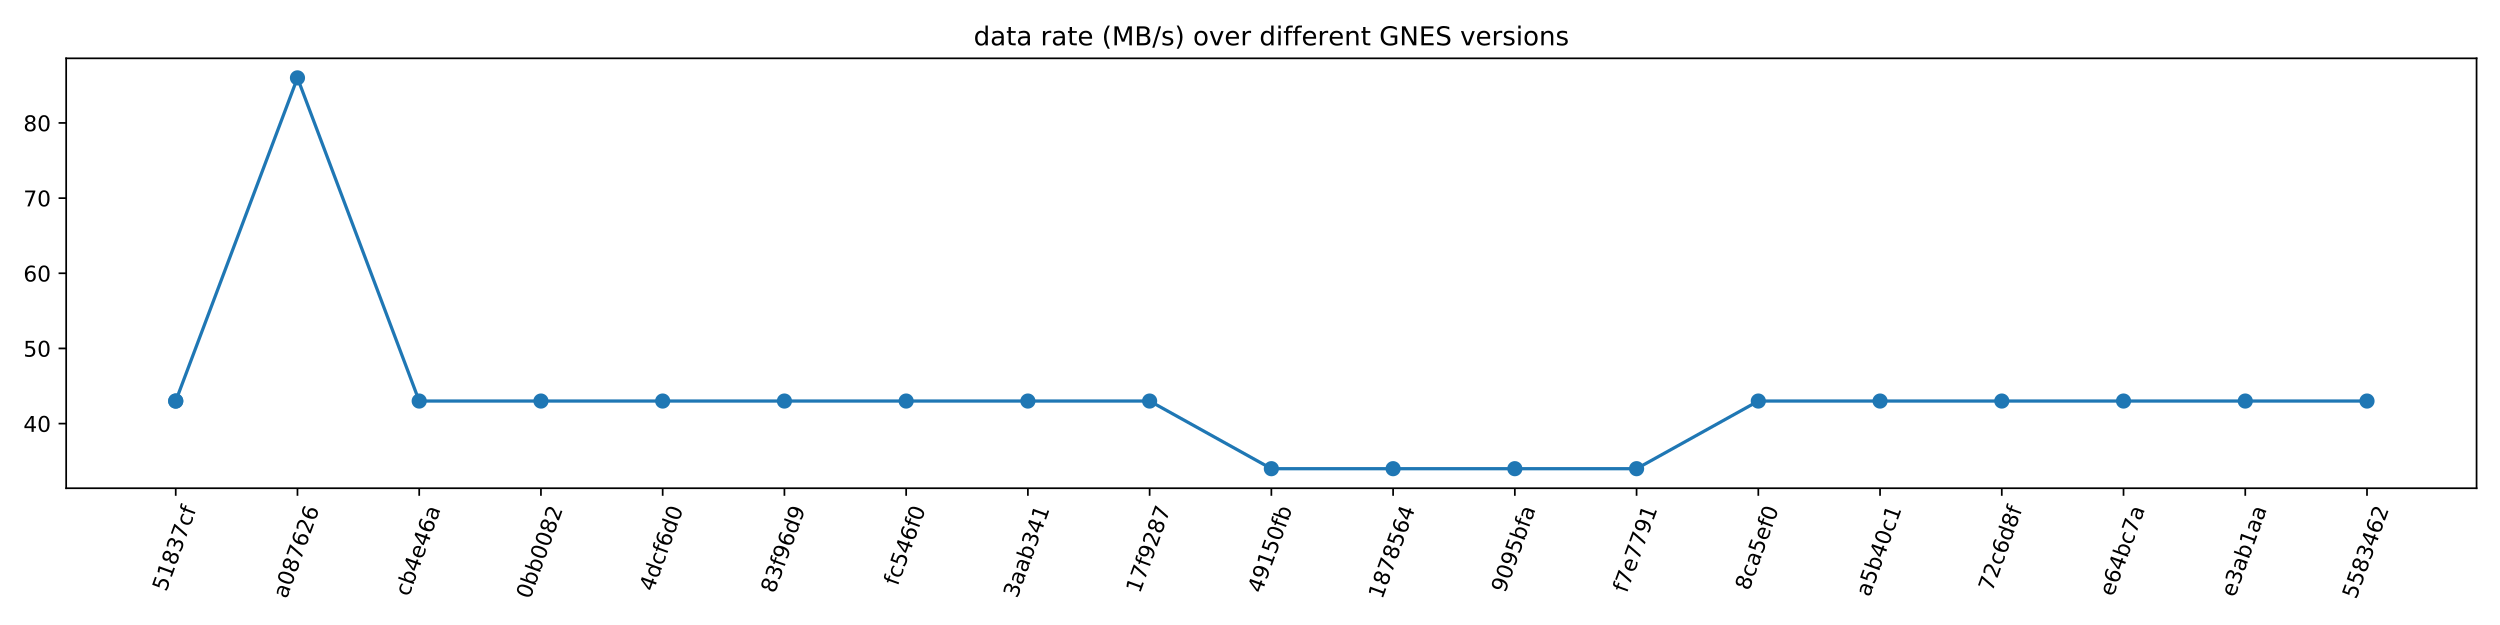
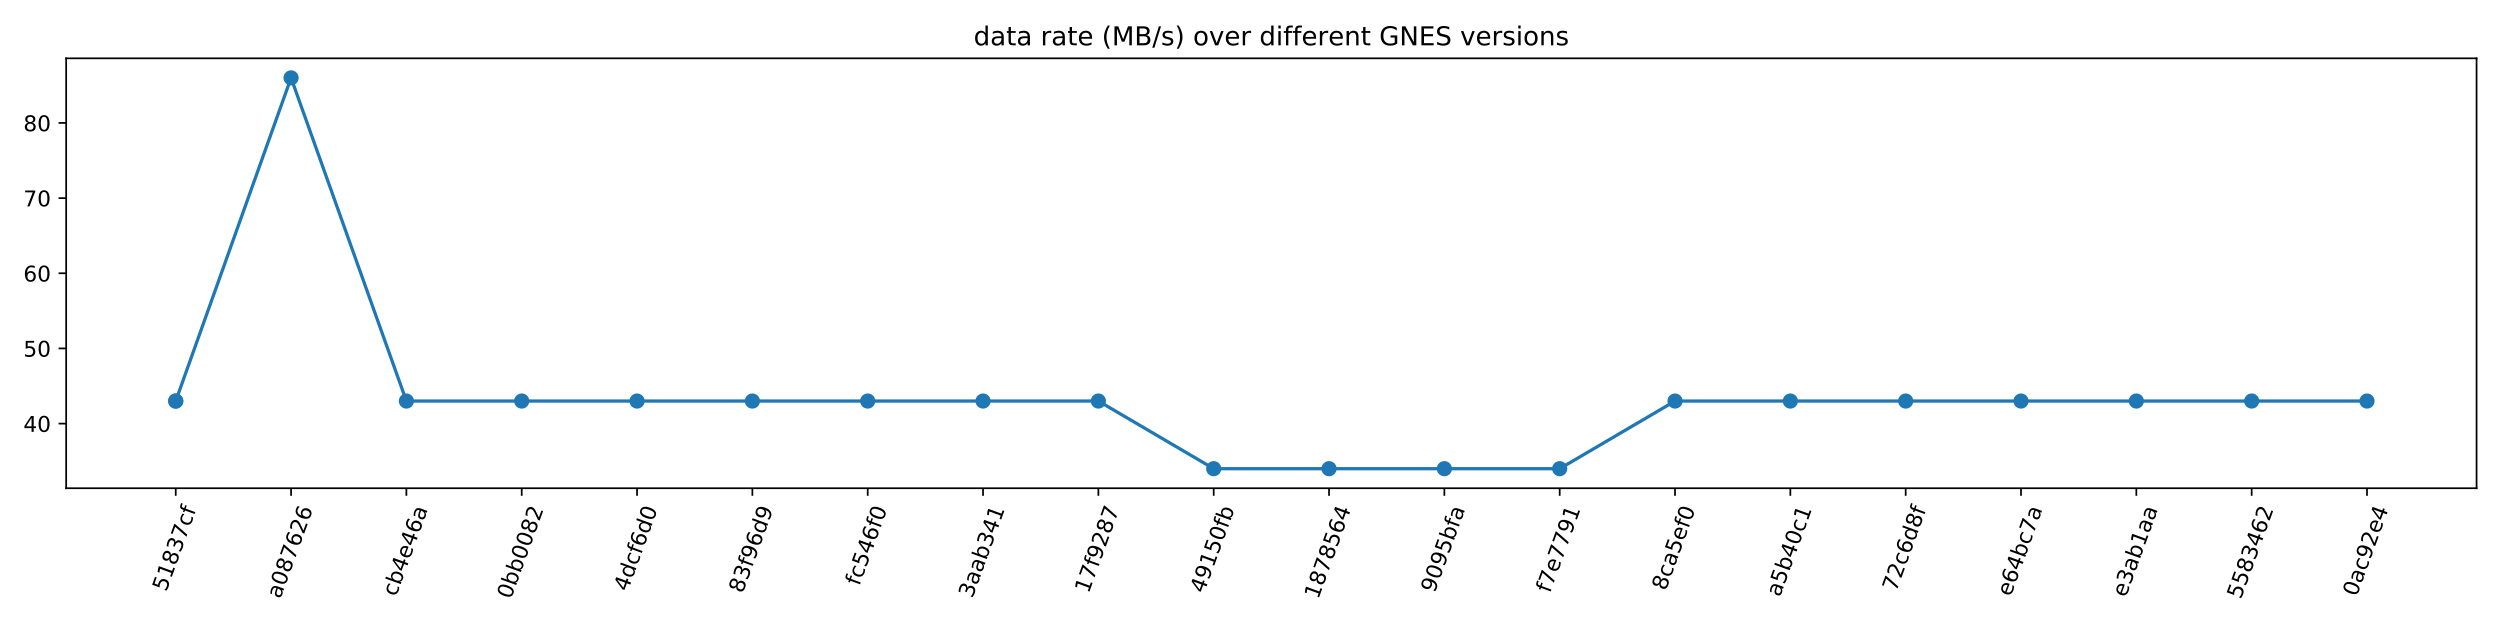
<svg xmlns="http://www.w3.org/2000/svg" xmlns:xlink="http://www.w3.org/1999/xlink" height="288pt" version="1.1" viewBox="0 0 1152 288" width="1152pt">
  <defs>
    <style type="text/css">
*{stroke-linecap:butt;stroke-linejoin:round;}
  </style>
  </defs>
  <g id="figure_1">
    <g id="patch_1">
      <path d="M 0 288  L 1152 288  L 1152 0  L 0 0  z " style="fill:#ffffff;" />
    </g>
    <g id="axes_1">
      <g id="patch_2">
        <path d="M 30.49 224.974  L 1141.2 224.974  L 1141.2 26.88  L 30.49 26.88  z " style="fill:#ffffff;" />
      </g>
      <g id="matplotlib.axis_1">
        <g id="xtick_1">
          <g id="line2d_1">
            <defs>
-               <path d="M 0 0  L 0 3.5  " id="m3e17098c31" style="stroke:#000000;stroke-width:0.8;" />
-             </defs>
-             <g>
-               <use style="stroke:#000000;stroke-width:0.8;" x="80.977" xlink:href="#m3e17098c31" y="224.974" />
+               <path d="M 0 0  L 0 3.5  " id="m3d7518b51d" style="stroke:#000000;stroke-width:0.8;" />
+             </defs>
+             <g>
+               <use style="stroke:#000000;stroke-width:0.8;" x="80.977" xlink:href="#m3d7518b51d" y="224.974" />
            </g>
          </g>
          <g id="text_1">
            <defs>
              <path d="M 10.797 72.906  L 49.516 72.906  L 49.516 64.594  L 19.828 64.594  L 19.828 46.734  Q 21.969 47.469 24.109 47.828  Q 26.266 48.188 28.422 48.188  Q 40.625 48.188 47.75 41.5  Q 54.891 34.812 54.891 23.391  Q 54.891 11.625 47.562 5.094  Q 40.234 -1.422 26.906 -1.422  Q 22.312 -1.422 17.547 -0.641  Q 12.797 0.141 7.719 1.703  L 7.719 11.625  Q 12.109 9.234 16.797 8.062  Q 21.484 6.891 26.703 6.891  Q 35.156 6.891 40.078 11.328  Q 45.016 15.766 45.016 23.391  Q 45.016 31 40.078 35.438  Q 35.156 39.891 26.703 39.891  Q 22.75 39.891 18.812 39.016  Q 14.891 38.141 10.797 36.281  z " id="DejaVuSans-53" />
              <path d="M 12.406 8.297  L 28.516 8.297  L 28.516 63.922  L 10.984 60.406  L 10.984 69.391  L 28.422 72.906  L 38.281 72.906  L 38.281 8.297  L 54.391 8.297  L 54.391 0  L 12.406 0  z " id="DejaVuSans-49" />
              <path d="M 31.781 34.625  Q 24.75 34.625 20.719 30.859  Q 16.703 27.094 16.703 20.516  Q 16.703 13.922 20.719 10.156  Q 24.75 6.391 31.781 6.391  Q 38.812 6.391 42.859 10.172  Q 46.922 13.969 46.922 20.516  Q 46.922 27.094 42.891 30.859  Q 38.875 34.625 31.781 34.625  z M 21.922 38.812  Q 15.578 40.375 12.031 44.719  Q 8.5 49.078 8.5 55.328  Q 8.5 64.062 14.719 69.141  Q 20.953 74.219 31.781 74.219  Q 42.672 74.219 48.875 69.141  Q 55.078 64.062 55.078 55.328  Q 55.078 49.078 51.531 44.719  Q 48 40.375 41.703 38.812  Q 48.828 37.156 52.797 32.312  Q 56.781 27.484 56.781 20.516  Q 56.781 9.906 50.312 4.234  Q 43.844 -1.422 31.781 -1.422  Q 19.734 -1.422 13.25 4.234  Q 6.781 9.906 6.781 20.516  Q 6.781 27.484 10.781 32.312  Q 14.797 37.156 21.922 38.812  z M 18.312 54.391  Q 18.312 48.734 21.844 45.562  Q 25.391 42.391 31.781 42.391  Q 38.141 42.391 41.719 45.562  Q 45.312 48.734 45.312 54.391  Q 45.312 60.062 41.719 63.234  Q 38.141 66.406 31.781 66.406  Q 25.391 66.406 21.844 63.234  Q 18.312 60.062 18.312 54.391  z " id="DejaVuSans-56" />
              <path d="M 40.578 39.312  Q 47.656 37.797 51.625 33  Q 55.609 28.219 55.609 21.188  Q 55.609 10.406 48.188 4.484  Q 40.766 -1.422 27.094 -1.422  Q 22.516 -1.422 17.656 -0.516  Q 12.797 0.391 7.625 2.203  L 7.625 11.719  Q 11.719 9.328 16.594 8.109  Q 21.484 6.891 26.812 6.891  Q 36.078 6.891 40.938 10.547  Q 45.797 14.203 45.797 21.188  Q 45.797 27.641 41.281 31.266  Q 36.766 34.906 28.719 34.906  L 20.219 34.906  L 20.219 43.016  L 29.109 43.016  Q 36.375 43.016 40.234 45.922  Q 44.094 48.828 44.094 54.297  Q 44.094 59.906 40.109 62.906  Q 36.141 65.922 28.719 65.922  Q 24.656 65.922 20.016 65.031  Q 15.375 64.156 9.812 62.312  L 9.812 71.094  Q 15.438 72.656 20.344 73.438  Q 25.25 74.219 29.594 74.219  Q 40.828 74.219 47.359 69.109  Q 53.906 64.016 53.906 55.328  Q 53.906 49.266 50.438 45.094  Q 46.969 40.922 40.578 39.312  z " id="DejaVuSans-51" />
              <path d="M 8.203 72.906  L 55.078 72.906  L 55.078 68.703  L 28.609 0  L 18.312 0  L 43.219 64.594  L 8.203 64.594  z " id="DejaVuSans-55" />
              <path d="M 48.781 52.594  L 48.781 44.188  Q 44.969 46.297 41.141 47.344  Q 37.312 48.391 33.406 48.391  Q 24.656 48.391 19.812 42.844  Q 14.984 37.312 14.984 27.297  Q 14.984 17.281 19.812 11.734  Q 24.656 6.203 33.406 6.203  Q 37.312 6.203 41.141 7.25  Q 44.969 8.297 48.781 10.406  L 48.781 2.094  Q 45.016 0.344 40.984 -0.531  Q 36.969 -1.422 32.422 -1.422  Q 20.062 -1.422 12.781 6.344  Q 5.516 14.109 5.516 27.297  Q 5.516 40.672 12.859 48.328  Q 20.219 56 33.016 56  Q 37.156 56 41.109 55.141  Q 45.062 54.297 48.781 52.594  z " id="DejaVuSans-99" />
              <path d="M 37.109 75.984  L 37.109 68.5  L 28.516 68.5  Q 23.688 68.5 21.797 66.547  Q 19.922 64.594 19.922 59.516  L 19.922 54.688  L 34.719 54.688  L 34.719 47.703  L 19.922 47.703  L 19.922 0  L 10.891 0  L 10.891 47.703  L 2.297 47.703  L 2.297 54.688  L 10.891 54.688  L 10.891 58.5  Q 10.891 67.625 15.141 71.797  Q 19.391 75.984 28.609 75.984  z " id="DejaVuSans-102" />
            </defs>
            <g transform="translate(76.58723 272.9413)rotate(-70)scale(0.1 -0.1)">
              <use xlink:href="#DejaVuSans-53" />
              <use x="63.623" xlink:href="#DejaVuSans-49" />
              <use x="127.246" xlink:href="#DejaVuSans-56" />
              <use x="190.869" xlink:href="#DejaVuSans-51" />
              <use x="254.492" xlink:href="#DejaVuSans-55" />
              <use x="318.115" xlink:href="#DejaVuSans-99" />
              <use x="373.096" xlink:href="#DejaVuSans-102" />
            </g>
          </g>
        </g>
        <g id="xtick_2">
          <g id="line2d_2">
            <g>
-               <use style="stroke:#000000;stroke-width:0.8;" x="137.073" xlink:href="#m3e17098c31" y="224.974" />
+               <use style="stroke:#000000;stroke-width:0.8;" x="134.121" xlink:href="#m3d7518b51d" y="224.974" />
            </g>
          </g>
          <g id="text_2">
            <defs>
              <path d="M 34.281 27.484  Q 23.391 27.484 19.188 25  Q 14.984 22.516 14.984 16.5  Q 14.984 11.719 18.141 8.906  Q 21.297 6.109 26.703 6.109  Q 34.188 6.109 38.703 11.406  Q 43.219 16.703 43.219 25.484  L 43.219 27.484  z M 52.203 31.203  L 52.203 0  L 43.219 0  L 43.219 8.297  Q 40.141 3.328 35.547 0.953  Q 30.953 -1.422 24.312 -1.422  Q 15.922 -1.422 10.953 3.297  Q 6 8.016 6 15.922  Q 6 25.141 12.172 29.828  Q 18.359 34.516 30.609 34.516  L 43.219 34.516  L 43.219 35.406  Q 43.219 41.609 39.141 45  Q 35.062 48.391 27.688 48.391  Q 23 48.391 18.547 47.266  Q 14.109 46.141 10.016 43.891  L 10.016 52.203  Q 14.938 54.109 19.578 55.047  Q 24.219 56 28.609 56  Q 40.484 56 46.344 49.844  Q 52.203 43.703 52.203 31.203  z " id="DejaVuSans-97" />
              <path d="M 31.781 66.406  Q 24.172 66.406 20.328 58.906  Q 16.5 51.422 16.5 36.375  Q 16.5 21.391 20.328 13.891  Q 24.172 6.391 31.781 6.391  Q 39.453 6.391 43.281 13.891  Q 47.125 21.391 47.125 36.375  Q 47.125 51.422 43.281 58.906  Q 39.453 66.406 31.781 66.406  z M 31.781 74.219  Q 44.047 74.219 50.516 64.516  Q 56.984 54.828 56.984 36.375  Q 56.984 17.969 50.516 8.266  Q 44.047 -1.422 31.781 -1.422  Q 19.531 -1.422 13.062 8.266  Q 6.594 17.969 6.594 36.375  Q 6.594 54.828 13.062 64.516  Q 19.531 74.219 31.781 74.219  z " id="DejaVuSans-48" />
              <path d="M 33.016 40.375  Q 26.375 40.375 22.484 35.828  Q 18.609 31.297 18.609 23.391  Q 18.609 15.531 22.484 10.953  Q 26.375 6.391 33.016 6.391  Q 39.656 6.391 43.531 10.953  Q 47.406 15.531 47.406 23.391  Q 47.406 31.297 43.531 35.828  Q 39.656 40.375 33.016 40.375  z M 52.594 71.297  L 52.594 62.312  Q 48.875 64.062 45.094 64.984  Q 41.312 65.922 37.594 65.922  Q 27.828 65.922 22.672 59.328  Q 17.531 52.734 16.797 39.406  Q 19.672 43.656 24.016 45.922  Q 28.375 48.188 33.594 48.188  Q 44.578 48.188 50.953 41.516  Q 57.328 34.859 57.328 23.391  Q 57.328 12.156 50.688 5.359  Q 44.047 -1.422 33.016 -1.422  Q 20.359 -1.422 13.672 8.266  Q 6.984 17.969 6.984 36.375  Q 6.984 53.656 15.188 63.938  Q 23.391 74.219 37.203 74.219  Q 40.922 74.219 44.703 73.484  Q 48.484 72.75 52.594 71.297  z " id="DejaVuSans-54" />
              <path d="M 19.188 8.297  L 53.609 8.297  L 53.609 0  L 7.328 0  L 7.328 8.297  Q 12.938 14.109 22.625 23.891  Q 32.328 33.688 34.812 36.531  Q 39.547 41.844 41.422 45.531  Q 43.312 49.219 43.312 52.781  Q 43.312 58.594 39.234 62.25  Q 35.156 65.922 28.609 65.922  Q 23.969 65.922 18.812 64.312  Q 13.672 62.703 7.812 59.422  L 7.812 69.391  Q 13.766 71.781 18.938 73  Q 24.125 74.219 28.422 74.219  Q 39.75 74.219 46.484 68.547  Q 53.219 62.891 53.219 53.422  Q 53.219 48.922 51.531 44.891  Q 49.859 40.875 45.406 35.406  Q 44.188 33.984 37.641 27.219  Q 31.109 20.453 19.188 8.297  z " id="DejaVuSans-50" />
            </defs>
-             <g transform="translate(132.09 276.2038)rotate(-70)scale(0.1 -0.1)">
+             <g transform="translate(129.1375 276.2038)rotate(-70)scale(0.1 -0.1)">
              <use xlink:href="#DejaVuSans-97" />
              <use x="61.279" xlink:href="#DejaVuSans-48" />
              <use x="124.902" xlink:href="#DejaVuSans-56" />
              <use x="188.525" xlink:href="#DejaVuSans-55" />
              <use x="252.148" xlink:href="#DejaVuSans-54" />
              <use x="315.771" xlink:href="#DejaVuSans-50" />
              <use x="379.395" xlink:href="#DejaVuSans-54" />
            </g>
          </g>
        </g>
        <g id="xtick_3">
          <g id="line2d_3">
            <g>
-               <use style="stroke:#000000;stroke-width:0.8;" x="193.17" xlink:href="#m3e17098c31" y="224.974" />
+               <use style="stroke:#000000;stroke-width:0.8;" x="187.265" xlink:href="#m3d7518b51d" y="224.974" />
            </g>
          </g>
          <g id="text_3">
            <defs>
              <path d="M 48.688 27.297  Q 48.688 37.203 44.609 42.844  Q 40.531 48.484 33.406 48.484  Q 26.266 48.484 22.188 42.844  Q 18.109 37.203 18.109 27.297  Q 18.109 17.391 22.188 11.75  Q 26.266 6.109 33.406 6.109  Q 40.531 6.109 44.609 11.75  Q 48.688 17.391 48.688 27.297  z M 18.109 46.391  Q 20.953 51.266 25.266 53.625  Q 29.594 56 35.594 56  Q 45.562 56 51.781 48.094  Q 58.016 40.188 58.016 27.297  Q 58.016 14.406 51.781 6.484  Q 45.562 -1.422 35.594 -1.422  Q 29.594 -1.422 25.266 0.953  Q 20.953 3.328 18.109 8.203  L 18.109 0  L 9.078 0  L 9.078 75.984  L 18.109 75.984  z " id="DejaVuSans-98" />
              <path d="M 37.797 64.312  L 12.891 25.391  L 37.797 25.391  z M 35.203 72.906  L 47.609 72.906  L 47.609 25.391  L 58.016 25.391  L 58.016 17.188  L 47.609 17.188  L 47.609 0  L 37.797 0  L 37.797 17.188  L 4.891 17.188  L 4.891 26.703  z " id="DejaVuSans-52" />
              <path d="M 56.203 29.594  L 56.203 25.203  L 14.891 25.203  Q 15.484 15.922 20.484 11.062  Q 25.484 6.203 34.422 6.203  Q 39.594 6.203 44.453 7.469  Q 49.312 8.734 54.109 11.281  L 54.109 2.781  Q 49.266 0.734 44.188 -0.344  Q 39.109 -1.422 33.891 -1.422  Q 20.797 -1.422 13.156 6.188  Q 5.516 13.812 5.516 26.812  Q 5.516 40.234 12.766 48.109  Q 20.016 56 32.328 56  Q 43.359 56 49.781 48.891  Q 56.203 41.797 56.203 29.594  z M 47.219 32.234  Q 47.125 39.594 43.094 43.984  Q 39.062 48.391 32.422 48.391  Q 24.906 48.391 20.391 44.141  Q 15.875 39.891 15.188 32.172  z " id="DejaVuSans-101" />
            </defs>
-             <g transform="translate(188.3724 275.1819)rotate(-70)scale(0.1 -0.1)">
+             <g transform="translate(182.4675 275.1819)rotate(-70)scale(0.1 -0.1)">
              <use xlink:href="#DejaVuSans-99" />
              <use x="54.98" xlink:href="#DejaVuSans-98" />
              <use x="118.457" xlink:href="#DejaVuSans-52" />
              <use x="182.08" xlink:href="#DejaVuSans-101" />
              <use x="243.604" xlink:href="#DejaVuSans-52" />
              <use x="307.227" xlink:href="#DejaVuSans-54" />
              <use x="370.85" xlink:href="#DejaVuSans-97" />
            </g>
          </g>
        </g>
        <g id="xtick_4">
          <g id="line2d_4">
            <g>
-               <use style="stroke:#000000;stroke-width:0.8;" x="249.266" xlink:href="#m3e17098c31" y="224.974" />
+               <use style="stroke:#000000;stroke-width:0.8;" x="240.409" xlink:href="#m3d7518b51d" y="224.974" />
            </g>
          </g>
          <g id="text_4">
-             <g transform="translate(244.2476 276.3977)rotate(-70)scale(0.1 -0.1)">
+             <g transform="translate(235.3903 276.3977)rotate(-70)scale(0.1 -0.1)">
              <use xlink:href="#DejaVuSans-48" />
              <use x="63.623" xlink:href="#DejaVuSans-98" />
              <use x="127.1" xlink:href="#DejaVuSans-98" />
              <use x="190.576" xlink:href="#DejaVuSans-48" />
              <use x="254.199" xlink:href="#DejaVuSans-48" />
              <use x="317.822" xlink:href="#DejaVuSans-56" />
              <use x="381.445" xlink:href="#DejaVuSans-50" />
            </g>
          </g>
        </g>
        <g id="xtick_5">
          <g id="line2d_5">
            <g>
-               <use style="stroke:#000000;stroke-width:0.8;" x="305.363" xlink:href="#m3e17098c31" y="224.974" />
+               <use style="stroke:#000000;stroke-width:0.8;" x="293.553" xlink:href="#m3d7518b51d" y="224.974" />
            </g>
          </g>
          <g id="text_5">
            <defs>
              <path d="M 45.406 46.391  L 45.406 75.984  L 54.391 75.984  L 54.391 0  L 45.406 0  L 45.406 8.203  Q 42.578 3.328 38.25 0.953  Q 33.938 -1.422 27.875 -1.422  Q 17.969 -1.422 11.734 6.484  Q 5.516 14.406 5.516 27.297  Q 5.516 40.188 11.734 48.094  Q 17.969 56 27.875 56  Q 33.938 56 38.25 53.625  Q 42.578 51.266 45.406 46.391  z M 14.797 27.297  Q 14.797 17.391 18.875 11.75  Q 22.953 6.109 30.078 6.109  Q 37.203 6.109 41.297 11.75  Q 45.406 17.391 45.406 27.297  Q 45.406 37.203 41.297 42.844  Q 37.203 48.484 30.078 48.484  Q 22.953 48.484 18.875 42.844  Q 14.797 37.203 14.797 27.297  z " id="DejaVuSans-100" />
            </defs>
-             <g transform="translate(300.9779 272.9149)rotate(-70)scale(0.1 -0.1)">
+             <g transform="translate(289.1681 272.9149)rotate(-70)scale(0.1 -0.1)">
              <use xlink:href="#DejaVuSans-52" />
              <use x="63.623" xlink:href="#DejaVuSans-100" />
              <use x="127.1" xlink:href="#DejaVuSans-99" />
              <use x="182.08" xlink:href="#DejaVuSans-102" />
              <use x="217.285" xlink:href="#DejaVuSans-54" />
              <use x="280.908" xlink:href="#DejaVuSans-100" />
              <use x="344.385" xlink:href="#DejaVuSans-48" />
            </g>
          </g>
        </g>
        <g id="xtick_6">
          <g id="line2d_6">
            <g>
-               <use style="stroke:#000000;stroke-width:0.8;" x="361.459" xlink:href="#m3e17098c31" y="224.974" />
+               <use style="stroke:#000000;stroke-width:0.8;" x="346.697" xlink:href="#m3d7518b51d" y="224.974" />
            </g>
          </g>
          <g id="text_6">
            <defs>
              <path d="M 10.984 1.516  L 10.984 10.5  Q 14.703 8.734 18.5 7.812  Q 22.312 6.891 25.984 6.891  Q 35.75 6.891 40.891 13.453  Q 46.047 20.016 46.781 33.406  Q 43.953 29.203 39.594 26.953  Q 35.25 24.703 29.984 24.703  Q 19.047 24.703 12.672 31.312  Q 6.297 37.938 6.297 49.422  Q 6.297 60.641 12.938 67.422  Q 19.578 74.219 30.609 74.219  Q 43.266 74.219 49.922 64.516  Q 56.594 54.828 56.594 36.375  Q 56.594 19.141 48.406 8.859  Q 40.234 -1.422 26.422 -1.422  Q 22.703 -1.422 18.891 -0.688  Q 15.094 0.047 10.984 1.516  z M 30.609 32.422  Q 37.25 32.422 41.125 36.953  Q 45.016 41.5 45.016 49.422  Q 45.016 57.281 41.125 61.844  Q 37.25 66.406 30.609 66.406  Q 23.969 66.406 20.094 61.844  Q 16.219 57.281 16.219 49.422  Q 16.219 41.5 20.094 36.953  Q 23.969 32.422 30.609 32.422  z " id="DejaVuSans-57" />
            </defs>
-             <g transform="translate(356.9242 273.7401)rotate(-70)scale(0.1 -0.1)">
+             <g transform="translate(342.162 273.7401)rotate(-70)scale(0.1 -0.1)">
              <use xlink:href="#DejaVuSans-56" />
              <use x="63.623" xlink:href="#DejaVuSans-51" />
              <use x="127.246" xlink:href="#DejaVuSans-102" />
              <use x="162.451" xlink:href="#DejaVuSans-57" />
              <use x="226.074" xlink:href="#DejaVuSans-54" />
              <use x="289.697" xlink:href="#DejaVuSans-100" />
              <use x="353.174" xlink:href="#DejaVuSans-57" />
            </g>
          </g>
        </g>
        <g id="xtick_7">
          <g id="line2d_7">
            <g>
-               <use style="stroke:#000000;stroke-width:0.8;" x="417.556" xlink:href="#m3e17098c31" y="224.974" />
+               <use style="stroke:#000000;stroke-width:0.8;" x="399.841" xlink:href="#m3d7518b51d" y="224.974" />
            </g>
          </g>
          <g id="text_7">
-             <g transform="translate(413.6521 270.2706)rotate(-70)scale(0.1 -0.1)">
+             <g transform="translate(395.9374 270.2706)rotate(-70)scale(0.1 -0.1)">
              <use xlink:href="#DejaVuSans-102" />
              <use x="35.205" xlink:href="#DejaVuSans-99" />
              <use x="90.186" xlink:href="#DejaVuSans-53" />
              <use x="153.809" xlink:href="#DejaVuSans-52" />
              <use x="217.432" xlink:href="#DejaVuSans-54" />
              <use x="281.055" xlink:href="#DejaVuSans-102" />
              <use x="316.26" xlink:href="#DejaVuSans-48" />
            </g>
          </g>
        </g>
        <g id="xtick_8">
          <g id="line2d_8">
            <g>
-               <use style="stroke:#000000;stroke-width:0.8;" x="473.652" xlink:href="#m3e17098c31" y="224.974" />
+               <use style="stroke:#000000;stroke-width:0.8;" x="452.985" xlink:href="#m3d7518b51d" y="224.974" />
            </g>
          </g>
          <g id="text_8">
-             <g transform="translate(468.7112 275.9704)rotate(-70)scale(0.1 -0.1)">
+             <g transform="translate(448.0441 275.9704)rotate(-70)scale(0.1 -0.1)">
              <use xlink:href="#DejaVuSans-51" />
              <use x="63.623" xlink:href="#DejaVuSans-97" />
              <use x="124.902" xlink:href="#DejaVuSans-97" />
              <use x="186.182" xlink:href="#DejaVuSans-98" />
              <use x="249.658" xlink:href="#DejaVuSans-51" />
              <use x="313.281" xlink:href="#DejaVuSans-52" />
              <use x="376.904" xlink:href="#DejaVuSans-49" />
            </g>
          </g>
        </g>
        <g id="xtick_9">
          <g id="line2d_9">
            <g>
-               <use style="stroke:#000000;stroke-width:0.8;" x="529.749" xlink:href="#m3e17098c31" y="224.974" />
+               <use style="stroke:#000000;stroke-width:0.8;" x="506.129" xlink:href="#m3d7518b51d" y="224.974" />
            </g>
          </g>
          <g id="text_9">
-             <g transform="translate(525.2112 273.7533)rotate(-70)scale(0.1 -0.1)">
+             <g transform="translate(501.5916 273.7533)rotate(-70)scale(0.1 -0.1)">
              <use xlink:href="#DejaVuSans-49" />
              <use x="63.623" xlink:href="#DejaVuSans-55" />
              <use x="127.246" xlink:href="#DejaVuSans-102" />
              <use x="162.451" xlink:href="#DejaVuSans-57" />
              <use x="226.074" xlink:href="#DejaVuSans-50" />
              <use x="289.697" xlink:href="#DejaVuSans-56" />
              <use x="353.32" xlink:href="#DejaVuSans-55" />
            </g>
          </g>
        </g>
        <g id="xtick_10">
          <g id="line2d_10">
            <g>
-               <use style="stroke:#000000;stroke-width:0.8;" x="585.845" xlink:href="#m3e17098c31" y="224.974" />
+               <use style="stroke:#000000;stroke-width:0.8;" x="559.273" xlink:href="#m3d7518b51d" y="224.974" />
            </g>
          </g>
          <g id="text_10">
-             <g transform="translate(581.3101 273.7401)rotate(-70)scale(0.1 -0.1)">
+             <g transform="translate(554.738 273.7401)rotate(-70)scale(0.1 -0.1)">
              <use xlink:href="#DejaVuSans-52" />
              <use x="63.623" xlink:href="#DejaVuSans-57" />
              <use x="127.246" xlink:href="#DejaVuSans-49" />
              <use x="190.869" xlink:href="#DejaVuSans-53" />
              <use x="254.492" xlink:href="#DejaVuSans-48" />
              <use x="318.115" xlink:href="#DejaVuSans-102" />
              <use x="353.32" xlink:href="#DejaVuSans-98" />
            </g>
          </g>
        </g>
        <g id="xtick_11">
          <g id="line2d_11">
            <g>
-               <use style="stroke:#000000;stroke-width:0.8;" x="641.941" xlink:href="#m3e17098c31" y="224.974" />
+               <use style="stroke:#000000;stroke-width:0.8;" x="612.417" xlink:href="#m3d7518b51d" y="224.974" />
            </g>
          </g>
          <g id="text_11">
-             <g transform="translate(636.9181 276.4241)rotate(-70)scale(0.1 -0.1)">
+             <g transform="translate(607.3936 276.4241)rotate(-70)scale(0.1 -0.1)">
              <use xlink:href="#DejaVuSans-49" />
              <use x="63.623" xlink:href="#DejaVuSans-56" />
              <use x="127.246" xlink:href="#DejaVuSans-55" />
              <use x="190.869" xlink:href="#DejaVuSans-56" />
              <use x="254.492" xlink:href="#DejaVuSans-53" />
              <use x="318.115" xlink:href="#DejaVuSans-54" />
              <use x="381.738" xlink:href="#DejaVuSans-52" />
            </g>
          </g>
        </g>
        <g id="xtick_12">
          <g id="line2d_12">
            <g>
-               <use style="stroke:#000000;stroke-width:0.8;" x="698.038" xlink:href="#m3e17098c31" y="224.974" />
+               <use style="stroke:#000000;stroke-width:0.8;" x="665.561" xlink:href="#m3d7518b51d" y="224.974" />
            </g>
          </g>
          <g id="text_12">
-             <g transform="translate(693.5431 273.5198)rotate(-70)scale(0.1 -0.1)">
+             <g transform="translate(661.0662 273.5198)rotate(-70)scale(0.1 -0.1)">
              <use xlink:href="#DejaVuSans-57" />
              <use x="63.623" xlink:href="#DejaVuSans-48" />
              <use x="127.246" xlink:href="#DejaVuSans-57" />
              <use x="190.869" xlink:href="#DejaVuSans-53" />
              <use x="254.492" xlink:href="#DejaVuSans-98" />
              <use x="317.969" xlink:href="#DejaVuSans-102" />
              <use x="353.174" xlink:href="#DejaVuSans-97" />
            </g>
          </g>
        </g>
        <g id="xtick_13">
          <g id="line2d_13">
            <g>
-               <use style="stroke:#000000;stroke-width:0.8;" x="754.134" xlink:href="#m3e17098c31" y="224.974" />
+               <use style="stroke:#000000;stroke-width:0.8;" x="718.705" xlink:href="#m3d7518b51d" y="224.974" />
            </g>
          </g>
          <g id="text_13">
-             <g transform="translate(749.6328 273.5566)rotate(-70)scale(0.1 -0.1)">
+             <g transform="translate(714.2035 273.5566)rotate(-70)scale(0.1 -0.1)">
              <use xlink:href="#DejaVuSans-102" />
              <use x="35.205" xlink:href="#DejaVuSans-55" />
              <use x="98.828" xlink:href="#DejaVuSans-101" />
              <use x="160.352" xlink:href="#DejaVuSans-55" />
              <use x="223.975" xlink:href="#DejaVuSans-55" />
              <use x="287.598" xlink:href="#DejaVuSans-57" />
              <use x="351.221" xlink:href="#DejaVuSans-49" />
            </g>
          </g>
        </g>
        <g id="xtick_14">
          <g id="line2d_14">
            <g>
-               <use style="stroke:#000000;stroke-width:0.8;" x="810.231" xlink:href="#m3e17098c31" y="224.974" />
+               <use style="stroke:#000000;stroke-width:0.8;" x="771.849" xlink:href="#m3d7518b51d" y="224.974" />
            </g>
          </g>
          <g id="text_14">
-             <g transform="translate(805.9172 272.5244)rotate(-70)scale(0.1 -0.1)">
+             <g transform="translate(767.5354 272.5244)rotate(-70)scale(0.1 -0.1)">
              <use xlink:href="#DejaVuSans-56" />
              <use x="63.623" xlink:href="#DejaVuSans-99" />
              <use x="118.604" xlink:href="#DejaVuSans-97" />
              <use x="179.883" xlink:href="#DejaVuSans-53" />
              <use x="243.506" xlink:href="#DejaVuSans-101" />
              <use x="305.029" xlink:href="#DejaVuSans-102" />
              <use x="340.234" xlink:href="#DejaVuSans-48" />
            </g>
          </g>
        </g>
        <g id="xtick_15">
          <g id="line2d_15">
            <g>
-               <use style="stroke:#000000;stroke-width:0.8;" x="866.327" xlink:href="#m3e17098c31" y="224.974" />
+               <use style="stroke:#000000;stroke-width:0.8;" x="824.993" xlink:href="#m3d7518b51d" y="224.974" />
            </g>
          </g>
          <g id="text_15">
-             <g transform="translate(861.4942 275.3787)rotate(-70)scale(0.1 -0.1)">
+             <g transform="translate(820.1599 275.3787)rotate(-70)scale(0.1 -0.1)">
              <use xlink:href="#DejaVuSans-97" />
              <use x="61.279" xlink:href="#DejaVuSans-53" />
              <use x="124.902" xlink:href="#DejaVuSans-98" />
              <use x="188.379" xlink:href="#DejaVuSans-52" />
              <use x="252.002" xlink:href="#DejaVuSans-48" />
              <use x="315.625" xlink:href="#DejaVuSans-99" />
              <use x="370.605" xlink:href="#DejaVuSans-49" />
            </g>
          </g>
        </g>
        <g id="xtick_16">
          <g id="line2d_16">
            <g>
-               <use style="stroke:#000000;stroke-width:0.8;" x="922.424" xlink:href="#m3e17098c31" y="224.974" />
+               <use style="stroke:#000000;stroke-width:0.8;" x="878.137" xlink:href="#m3d7518b51d" y="224.974" />
            </g>
          </g>
          <g id="text_16">
-             <g transform="translate(918.0366 272.9281)rotate(-70)scale(0.1 -0.1)">
+             <g transform="translate(873.7499 272.9281)rotate(-70)scale(0.1 -0.1)">
              <use xlink:href="#DejaVuSans-55" />
              <use x="63.623" xlink:href="#DejaVuSans-50" />
              <use x="127.246" xlink:href="#DejaVuSans-99" />
              <use x="182.227" xlink:href="#DejaVuSans-54" />
              <use x="245.85" xlink:href="#DejaVuSans-100" />
              <use x="309.326" xlink:href="#DejaVuSans-56" />
              <use x="372.949" xlink:href="#DejaVuSans-102" />
            </g>
          </g>
        </g>
        <g id="xtick_17">
          <g id="line2d_17">
            <g>
-               <use style="stroke:#000000;stroke-width:0.8;" x="978.52" xlink:href="#m3e17098c31" y="224.974" />
+               <use style="stroke:#000000;stroke-width:0.8;" x="931.281" xlink:href="#m3d7518b51d" y="224.974" />
            </g>
          </g>
          <g id="text_17">
-             <g transform="translate(973.7229 275.1819)rotate(-70)scale(0.1 -0.1)">
+             <g transform="translate(926.4838 275.1819)rotate(-70)scale(0.1 -0.1)">
              <use xlink:href="#DejaVuSans-101" />
              <use x="61.523" xlink:href="#DejaVuSans-54" />
              <use x="125.146" xlink:href="#DejaVuSans-52" />
              <use x="188.77" xlink:href="#DejaVuSans-98" />
              <use x="252.246" xlink:href="#DejaVuSans-99" />
              <use x="307.227" xlink:href="#DejaVuSans-55" />
              <use x="370.85" xlink:href="#DejaVuSans-97" />
            </g>
          </g>
        </g>
        <g id="xtick_18">
          <g id="line2d_18">
            <g>
-               <use style="stroke:#000000;stroke-width:0.8;" x="1034.617" xlink:href="#m3e17098c31" y="224.974" />
+               <use style="stroke:#000000;stroke-width:0.8;" x="984.425" xlink:href="#m3d7518b51d" y="224.974" />
            </g>
          </g>
          <g id="text_18">
-             <g transform="translate(1029.752 275.5534)rotate(-70)scale(0.1 -0.1)">
+             <g transform="translate(979.5602 275.5534)rotate(-70)scale(0.1 -0.1)">
              <use xlink:href="#DejaVuSans-101" />
              <use x="61.523" xlink:href="#DejaVuSans-51" />
              <use x="125.146" xlink:href="#DejaVuSans-97" />
              <use x="186.426" xlink:href="#DejaVuSans-98" />
              <use x="249.902" xlink:href="#DejaVuSans-49" />
              <use x="313.525" xlink:href="#DejaVuSans-97" />
              <use x="374.805" xlink:href="#DejaVuSans-97" />
            </g>
          </g>
        </g>
        <g id="xtick_19">
          <g id="line2d_19">
            <g>
-               <use style="stroke:#000000;stroke-width:0.8;" x="1090.713" xlink:href="#m3e17098c31" y="224.974" />
+               <use style="stroke:#000000;stroke-width:0.8;" x="1037.569" xlink:href="#m3d7518b51d" y="224.974" />
            </g>
          </g>
          <g id="text_19">
-             <g transform="translate(1085.69 276.4241)rotate(-70)scale(0.1 -0.1)">
+             <g transform="translate(1032.546 276.4241)rotate(-70)scale(0.1 -0.1)">
              <use xlink:href="#DejaVuSans-53" />
              <use x="63.623" xlink:href="#DejaVuSans-53" />
              <use x="127.246" xlink:href="#DejaVuSans-56" />
              <use x="190.869" xlink:href="#DejaVuSans-51" />
              <use x="254.492" xlink:href="#DejaVuSans-52" />
              <use x="318.115" xlink:href="#DejaVuSans-54" />
              <use x="381.738" xlink:href="#DejaVuSans-50" />
            </g>
          </g>
        </g>
+         <g id="xtick_20">
+           <g id="line2d_20">
+             <g>
+               <use style="stroke:#000000;stroke-width:0.8;" x="1090.713" xlink:href="#m3d7518b51d" y="224.974" />
+             </g>
+           </g>
+           <g id="text_20">
+             <g transform="translate(1085.913 275.1951)rotate(-70)scale(0.1 -0.1)">
+               <use xlink:href="#DejaVuSans-48" />
+               <use x="63.623" xlink:href="#DejaVuSans-97" />
+               <use x="124.902" xlink:href="#DejaVuSans-99" />
+               <use x="179.883" xlink:href="#DejaVuSans-57" />
+               <use x="243.506" xlink:href="#DejaVuSans-50" />
+               <use x="307.129" xlink:href="#DejaVuSans-101" />
+               <use x="368.652" xlink:href="#DejaVuSans-52" />
+             </g>
+           </g>
+         </g>
      </g>
      <g id="matplotlib.axis_2">
        <g id="ytick_1">
-           <g id="line2d_20">
-             <defs>
-               <path d="M 0 0  L -3.5 0  " id="m6d918d07f1" style="stroke:#000000;stroke-width:0.8;" />
-             </defs>
-             <g>
-               <use style="stroke:#000000;stroke-width:0.8;" x="30.49" xlink:href="#m6d918d07f1" y="195.19" />
-             </g>
-           </g>
-           <g id="text_20">
+           <g id="line2d_21">
+             <defs>
+               <path d="M 0 0  L -3.5 0  " id="mf6b337e2c6" style="stroke:#000000;stroke-width:0.8;" />
+             </defs>
+             <g>
+               <use style="stroke:#000000;stroke-width:0.8;" x="30.49" xlink:href="#mf6b337e2c6" y="195.19" />
+             </g>
+           </g>
+           <g id="text_21">
            <g transform="translate(10.765 198.9896)scale(0.1 -0.1)">
              <use xlink:href="#DejaVuSans-52" />
              <use x="63.623" xlink:href="#DejaVuSans-48" />
            </g>
          </g>
        </g>
        <g id="ytick_2">
-           <g id="line2d_21">
-             <g>
-               <use style="stroke:#000000;stroke-width:0.8;" x="30.49" xlink:href="#m6d918d07f1" y="160.559" />
-             </g>
-           </g>
-           <g id="text_21">
+           <g id="line2d_22">
+             <g>
+               <use style="stroke:#000000;stroke-width:0.8;" x="30.49" xlink:href="#mf6b337e2c6" y="160.559" />
+             </g>
+           </g>
+           <g id="text_22">
            <g transform="translate(10.765 164.3578)scale(0.1 -0.1)">
              <use xlink:href="#DejaVuSans-53" />
              <use x="63.623" xlink:href="#DejaVuSans-48" />
            </g>
          </g>
        </g>
        <g id="ytick_3">
-           <g id="line2d_22">
-             <g>
-               <use style="stroke:#000000;stroke-width:0.8;" x="30.49" xlink:href="#m6d918d07f1" y="125.927" />
-             </g>
-           </g>
-           <g id="text_22">
+           <g id="line2d_23">
+             <g>
+               <use style="stroke:#000000;stroke-width:0.8;" x="30.49" xlink:href="#mf6b337e2c6" y="125.927" />
+             </g>
+           </g>
+           <g id="text_23">
            <g transform="translate(10.765 129.7261)scale(0.1 -0.1)">
              <use xlink:href="#DejaVuSans-54" />
              <use x="63.623" xlink:href="#DejaVuSans-48" />
            </g>
          </g>
        </g>
        <g id="ytick_4">
-           <g id="line2d_23">
-             <g>
-               <use style="stroke:#000000;stroke-width:0.8;" x="30.49" xlink:href="#m6d918d07f1" y="91.295" />
-             </g>
-           </g>
-           <g id="text_23">
+           <g id="line2d_24">
+             <g>
+               <use style="stroke:#000000;stroke-width:0.8;" x="30.49" xlink:href="#mf6b337e2c6" y="91.295" />
+             </g>
+           </g>
+           <g id="text_24">
            <g transform="translate(10.765 95.0943)scale(0.1 -0.1)">
              <use xlink:href="#DejaVuSans-55" />
              <use x="63.623" xlink:href="#DejaVuSans-48" />
            </g>
          </g>
        </g>
        <g id="ytick_5">
-           <g id="line2d_24">
-             <g>
-               <use style="stroke:#000000;stroke-width:0.8;" x="30.49" xlink:href="#m6d918d07f1" y="56.663" />
-             </g>
-           </g>
-           <g id="text_24">
+           <g id="line2d_25">
+             <g>
+               <use style="stroke:#000000;stroke-width:0.8;" x="30.49" xlink:href="#mf6b337e2c6" y="56.663" />
+             </g>
+           </g>
+           <g id="text_25">
            <g transform="translate(10.765 60.46254)scale(0.1 -0.1)">
              <use xlink:href="#DejaVuSans-56" />
              <use x="63.623" xlink:href="#DejaVuSans-48" />
            </g>
          </g>
        </g>
      </g>
-       <g id="line2d_25">
-         <path clip-path="url(#p97ca4bca89)" d="M 80.977 184.801  L 80.977 184.801  L 137.073 35.884  L 193.17 184.801  L 249.266 184.801  L 305.363 184.801  L 361.459 184.801  L 417.556 184.801  L 473.652 184.801  L 529.749 184.801  L 585.845 215.969  L 641.941 215.969  L 698.038 215.969  L 754.134 215.969  L 810.231 184.801  L 866.327 184.801  L 922.424 184.801  L 978.52 184.801  L 1034.617 184.801  L 1090.713 184.801  " style="fill:none;stroke:#1f77b4;stroke-linecap:square;stroke-width:1.5;" />
+       <g id="line2d_26">
+         <path clip-path="url(#p2c63cd4d2a)" d="M 80.977 184.801  L 80.977 184.801  L 134.121 35.884  L 187.265 184.801  L 240.409 184.801  L 293.553 184.801  L 346.697 184.801  L 399.841 184.801  L 452.985 184.801  L 506.129 184.801  L 559.273 215.969  L 612.417 215.969  L 665.561 215.969  L 718.705 215.969  L 771.849 184.801  L 824.993 184.801  L 878.137 184.801  L 931.281 184.801  L 984.425 184.801  L 1037.569 184.801  L 1090.713 184.801  " style="fill:none;stroke:#1f77b4;stroke-linecap:square;stroke-width:1.5;" />
        <defs>
-           <path d="M 0 3  C 0.796 3 1.559 2.684 2.121 2.121  C 2.684 1.559 3 0.796 3 0  C 3 -0.796 2.684 -1.559 2.121 -2.121  C 1.559 -2.684 0.796 -3 0 -3  C -0.796 -3 -1.559 -2.684 -2.121 -2.121  C -2.684 -1.559 -3 -0.796 -3 0  C -3 0.796 -2.684 1.559 -2.121 2.121  C -1.559 2.684 -0.796 3 0 3  z " id="mf14e50ca72" style="stroke:#1f77b4;" />
+           <path d="M 0 3  C 0.796 3 1.559 2.684 2.121 2.121  C 2.684 1.559 3 0.796 3 0  C 3 -0.796 2.684 -1.559 2.121 -2.121  C 1.559 -2.684 0.796 -3 0 -3  C -0.796 -3 -1.559 -2.684 -2.121 -2.121  C -2.684 -1.559 -3 -0.796 -3 0  C -3 0.796 -2.684 1.559 -2.121 2.121  C -1.559 2.684 -0.796 3 0 3  z " id="m67e9628b98" style="stroke:#1f77b4;" />
        </defs>
-         <g clip-path="url(#p97ca4bca89)">
-           <use style="fill:#1f77b4;stroke:#1f77b4;" x="80.977" xlink:href="#mf14e50ca72" y="184.801" />
-           <use style="fill:#1f77b4;stroke:#1f77b4;" x="80.977" xlink:href="#mf14e50ca72" y="184.801" />
-           <use style="fill:#1f77b4;stroke:#1f77b4;" x="137.073" xlink:href="#mf14e50ca72" y="35.884" />
-           <use style="fill:#1f77b4;stroke:#1f77b4;" x="193.17" xlink:href="#mf14e50ca72" y="184.801" />
-           <use style="fill:#1f77b4;stroke:#1f77b4;" x="249.266" xlink:href="#mf14e50ca72" y="184.801" />
-           <use style="fill:#1f77b4;stroke:#1f77b4;" x="305.363" xlink:href="#mf14e50ca72" y="184.801" />
-           <use style="fill:#1f77b4;stroke:#1f77b4;" x="361.459" xlink:href="#mf14e50ca72" y="184.801" />
-           <use style="fill:#1f77b4;stroke:#1f77b4;" x="417.556" xlink:href="#mf14e50ca72" y="184.801" />
-           <use style="fill:#1f77b4;stroke:#1f77b4;" x="473.652" xlink:href="#mf14e50ca72" y="184.801" />
-           <use style="fill:#1f77b4;stroke:#1f77b4;" x="529.749" xlink:href="#mf14e50ca72" y="184.801" />
-           <use style="fill:#1f77b4;stroke:#1f77b4;" x="585.845" xlink:href="#mf14e50ca72" y="215.969" />
-           <use style="fill:#1f77b4;stroke:#1f77b4;" x="641.941" xlink:href="#mf14e50ca72" y="215.969" />
-           <use style="fill:#1f77b4;stroke:#1f77b4;" x="698.038" xlink:href="#mf14e50ca72" y="215.969" />
-           <use style="fill:#1f77b4;stroke:#1f77b4;" x="754.134" xlink:href="#mf14e50ca72" y="215.969" />
-           <use style="fill:#1f77b4;stroke:#1f77b4;" x="810.231" xlink:href="#mf14e50ca72" y="184.801" />
-           <use style="fill:#1f77b4;stroke:#1f77b4;" x="866.327" xlink:href="#mf14e50ca72" y="184.801" />
-           <use style="fill:#1f77b4;stroke:#1f77b4;" x="922.424" xlink:href="#mf14e50ca72" y="184.801" />
-           <use style="fill:#1f77b4;stroke:#1f77b4;" x="978.52" xlink:href="#mf14e50ca72" y="184.801" />
-           <use style="fill:#1f77b4;stroke:#1f77b4;" x="1034.617" xlink:href="#mf14e50ca72" y="184.801" />
-           <use style="fill:#1f77b4;stroke:#1f77b4;" x="1090.713" xlink:href="#mf14e50ca72" y="184.801" />
+         <g clip-path="url(#p2c63cd4d2a)">
+           <use style="fill:#1f77b4;stroke:#1f77b4;" x="80.977" xlink:href="#m67e9628b98" y="184.801" />
+           <use style="fill:#1f77b4;stroke:#1f77b4;" x="80.977" xlink:href="#m67e9628b98" y="184.801" />
+           <use style="fill:#1f77b4;stroke:#1f77b4;" x="134.121" xlink:href="#m67e9628b98" y="35.884" />
+           <use style="fill:#1f77b4;stroke:#1f77b4;" x="187.265" xlink:href="#m67e9628b98" y="184.801" />
+           <use style="fill:#1f77b4;stroke:#1f77b4;" x="240.409" xlink:href="#m67e9628b98" y="184.801" />
+           <use style="fill:#1f77b4;stroke:#1f77b4;" x="293.553" xlink:href="#m67e9628b98" y="184.801" />
+           <use style="fill:#1f77b4;stroke:#1f77b4;" x="346.697" xlink:href="#m67e9628b98" y="184.801" />
+           <use style="fill:#1f77b4;stroke:#1f77b4;" x="399.841" xlink:href="#m67e9628b98" y="184.801" />
+           <use style="fill:#1f77b4;stroke:#1f77b4;" x="452.985" xlink:href="#m67e9628b98" y="184.801" />
+           <use style="fill:#1f77b4;stroke:#1f77b4;" x="506.129" xlink:href="#m67e9628b98" y="184.801" />
+           <use style="fill:#1f77b4;stroke:#1f77b4;" x="559.273" xlink:href="#m67e9628b98" y="215.969" />
+           <use style="fill:#1f77b4;stroke:#1f77b4;" x="612.417" xlink:href="#m67e9628b98" y="215.969" />
+           <use style="fill:#1f77b4;stroke:#1f77b4;" x="665.561" xlink:href="#m67e9628b98" y="215.969" />
+           <use style="fill:#1f77b4;stroke:#1f77b4;" x="718.705" xlink:href="#m67e9628b98" y="215.969" />
+           <use style="fill:#1f77b4;stroke:#1f77b4;" x="771.849" xlink:href="#m67e9628b98" y="184.801" />
+           <use style="fill:#1f77b4;stroke:#1f77b4;" x="824.993" xlink:href="#m67e9628b98" y="184.801" />
+           <use style="fill:#1f77b4;stroke:#1f77b4;" x="878.137" xlink:href="#m67e9628b98" y="184.801" />
+           <use style="fill:#1f77b4;stroke:#1f77b4;" x="931.281" xlink:href="#m67e9628b98" y="184.801" />
+           <use style="fill:#1f77b4;stroke:#1f77b4;" x="984.425" xlink:href="#m67e9628b98" y="184.801" />
+           <use style="fill:#1f77b4;stroke:#1f77b4;" x="1037.569" xlink:href="#m67e9628b98" y="184.801" />
+           <use style="fill:#1f77b4;stroke:#1f77b4;" x="1090.713" xlink:href="#m67e9628b98" y="184.801" />
        </g>
      </g>
      <g id="patch_3">
        <path d="M 30.49 224.974  L 30.49 26.88  " style="fill:none;stroke:#000000;stroke-linecap:square;stroke-linejoin:miter;stroke-width:0.8;" />
      </g>
      <g id="patch_4">
        <path d="M 1141.2 224.974  L 1141.2 26.88  " style="fill:none;stroke:#000000;stroke-linecap:square;stroke-linejoin:miter;stroke-width:0.8;" />
      </g>
      <g id="patch_5">
        <path d="M 30.49 224.974  L 1141.2 224.974  " style="fill:none;stroke:#000000;stroke-linecap:square;stroke-linejoin:miter;stroke-width:0.8;" />
      </g>
      <g id="patch_6">
        <path d="M 30.49 26.88  L 1141.2 26.88  " style="fill:none;stroke:#000000;stroke-linecap:square;stroke-linejoin:miter;stroke-width:0.8;" />
      </g>
-       <g id="text_25">
+       <g id="text_26">
        <defs>
          <path d="M 18.312 70.219  L 18.312 54.688  L 36.812 54.688  L 36.812 47.703  L 18.312 47.703  L 18.312 18.016  Q 18.312 11.328 20.141 9.422  Q 21.969 7.516 27.594 7.516  L 36.812 7.516  L 36.812 0  L 27.594 0  Q 17.188 0 13.234 3.875  Q 9.281 7.766 9.281 18.016  L 9.281 47.703  L 2.688 47.703  L 2.688 54.688  L 9.281 54.688  L 9.281 70.219  z " id="DejaVuSans-116" />
          <path id="DejaVuSans-32" />
          <path d="M 41.109 46.297  Q 39.594 47.172 37.812 47.578  Q 36.031 48 33.891 48  Q 26.266 48 22.188 43.047  Q 18.109 38.094 18.109 28.812  L 18.109 0  L 9.078 0  L 9.078 54.688  L 18.109 54.688  L 18.109 46.188  Q 20.953 51.172 25.484 53.578  Q 30.031 56 36.531 56  Q 37.453 56 38.578 55.875  Q 39.703 55.766 41.062 55.516  z " id="DejaVuSans-114" />
          <path d="M 31 75.875  Q 24.469 64.656 21.281 53.656  Q 18.109 42.672 18.109 31.391  Q 18.109 20.125 21.312 9.062  Q 24.516 -2 31 -13.188  L 23.188 -13.188  Q 15.875 -1.703 12.234 9.375  Q 8.594 20.453 8.594 31.391  Q 8.594 42.281 12.203 53.312  Q 15.828 64.359 23.188 75.875  z " id="DejaVuSans-40" />
          <path d="M 9.812 72.906  L 24.516 72.906  L 43.109 23.297  L 61.812 72.906  L 76.516 72.906  L 76.516 0  L 66.891 0  L 66.891 64.016  L 48.094 14.016  L 38.188 14.016  L 19.391 64.016  L 19.391 0  L 9.812 0  z " id="DejaVuSans-77" />
          <path d="M 19.672 34.812  L 19.672 8.109  L 35.5 8.109  Q 43.453 8.109 47.281 11.406  Q 51.125 14.703 51.125 21.484  Q 51.125 28.328 47.281 31.562  Q 43.453 34.812 35.5 34.812  z M 19.672 64.797  L 19.672 42.828  L 34.281 42.828  Q 41.5 42.828 45.031 45.531  Q 48.578 48.25 48.578 53.812  Q 48.578 59.328 45.031 62.062  Q 41.5 64.797 34.281 64.797  z M 9.812 72.906  L 35.016 72.906  Q 46.297 72.906 52.391 68.219  Q 58.5 63.531 58.5 54.891  Q 58.5 48.188 55.375 44.234  Q 52.25 40.281 46.188 39.312  Q 53.469 37.75 57.5 32.781  Q 61.531 27.828 61.531 20.406  Q 61.531 10.641 54.891 5.312  Q 48.25 0 35.984 0  L 9.812 0  z " id="DejaVuSans-66" />
          <path d="M 25.391 72.906  L 33.688 72.906  L 8.297 -9.281  L 0 -9.281  z " id="DejaVuSans-47" />
          <path d="M 44.281 53.078  L 44.281 44.578  Q 40.484 46.531 36.375 47.5  Q 32.281 48.484 27.875 48.484  Q 21.188 48.484 17.844 46.438  Q 14.5 44.391 14.5 40.281  Q 14.5 37.156 16.891 35.375  Q 19.281 33.594 26.516 31.984  L 29.594 31.297  Q 39.156 29.25 43.188 25.516  Q 47.219 21.781 47.219 15.094  Q 47.219 7.469 41.188 3.016  Q 35.156 -1.422 24.609 -1.422  Q 20.219 -1.422 15.453 -0.562  Q 10.688 0.297 5.422 2  L 5.422 11.281  Q 10.406 8.688 15.234 7.391  Q 20.062 6.109 24.812 6.109  Q 31.156 6.109 34.562 8.281  Q 37.984 10.453 37.984 14.406  Q 37.984 18.062 35.516 20.016  Q 33.062 21.969 24.703 23.781  L 21.578 24.516  Q 13.234 26.266 9.516 29.906  Q 5.812 33.547 5.812 39.891  Q 5.812 47.609 11.281 51.797  Q 16.75 56 26.812 56  Q 31.781 56 36.172 55.266  Q 40.578 54.547 44.281 53.078  z " id="DejaVuSans-115" />
          <path d="M 8.016 75.875  L 15.828 75.875  Q 23.141 64.359 26.781 53.312  Q 30.422 42.281 30.422 31.391  Q 30.422 20.453 26.781 9.375  Q 23.141 -1.703 15.828 -13.188  L 8.016 -13.188  Q 14.5 -2 17.703 9.062  Q 20.906 20.125 20.906 31.391  Q 20.906 42.672 17.703 53.656  Q 14.5 64.656 8.016 75.875  z " id="DejaVuSans-41" />
          <path d="M 30.609 48.391  Q 23.391 48.391 19.188 42.75  Q 14.984 37.109 14.984 27.297  Q 14.984 17.484 19.156 11.844  Q 23.344 6.203 30.609 6.203  Q 37.797 6.203 41.984 11.859  Q 46.188 17.531 46.188 27.297  Q 46.188 37.016 41.984 42.703  Q 37.797 48.391 30.609 48.391  z M 30.609 56  Q 42.328 56 49.016 48.375  Q 55.719 40.766 55.719 27.297  Q 55.719 13.875 49.016 6.219  Q 42.328 -1.422 30.609 -1.422  Q 18.844 -1.422 12.172 6.219  Q 5.516 13.875 5.516 27.297  Q 5.516 40.766 12.172 48.375  Q 18.844 56 30.609 56  z " id="DejaVuSans-111" />
          <path d="M 2.984 54.688  L 12.5 54.688  L 29.594 8.797  L 46.688 54.688  L 56.203 54.688  L 35.688 0  L 23.484 0  z " id="DejaVuSans-118" />
          <path d="M 9.422 54.688  L 18.406 54.688  L 18.406 0  L 9.422 0  z M 9.422 75.984  L 18.406 75.984  L 18.406 64.594  L 9.422 64.594  z " id="DejaVuSans-105" />
          <path d="M 54.891 33.016  L 54.891 0  L 45.906 0  L 45.906 32.719  Q 45.906 40.484 42.875 44.328  Q 39.844 48.188 33.797 48.188  Q 26.516 48.188 22.312 43.547  Q 18.109 38.922 18.109 30.906  L 18.109 0  L 9.078 0  L 9.078 54.688  L 18.109 54.688  L 18.109 46.188  Q 21.344 51.125 25.703 53.562  Q 30.078 56 35.797 56  Q 45.219 56 50.047 50.172  Q 54.891 44.344 54.891 33.016  z " id="DejaVuSans-110" />
          <path d="M 59.516 10.406  L 59.516 29.984  L 43.406 29.984  L 43.406 38.094  L 69.281 38.094  L 69.281 6.781  Q 63.578 2.734 56.688 0.656  Q 49.812 -1.422 42 -1.422  Q 24.906 -1.422 15.25 8.562  Q 5.609 18.562 5.609 36.375  Q 5.609 54.25 15.25 64.234  Q 24.906 74.219 42 74.219  Q 49.125 74.219 55.547 72.453  Q 61.969 70.703 67.391 67.281  L 67.391 56.781  Q 61.922 61.422 55.766 63.766  Q 49.609 66.109 42.828 66.109  Q 29.438 66.109 22.719 58.641  Q 16.016 51.172 16.016 36.375  Q 16.016 21.625 22.719 14.156  Q 29.438 6.688 42.828 6.688  Q 48.047 6.688 52.141 7.594  Q 56.25 8.5 59.516 10.406  z " id="DejaVuSans-71" />
          <path d="M 9.812 72.906  L 23.094 72.906  L 55.422 11.922  L 55.422 72.906  L 64.984 72.906  L 64.984 0  L 51.703 0  L 19.391 60.984  L 19.391 0  L 9.812 0  z " id="DejaVuSans-78" />
          <path d="M 9.812 72.906  L 55.906 72.906  L 55.906 64.594  L 19.672 64.594  L 19.672 43.016  L 54.391 43.016  L 54.391 34.719  L 19.672 34.719  L 19.672 8.297  L 56.781 8.297  L 56.781 0  L 9.812 0  z " id="DejaVuSans-69" />
          <path d="M 53.516 70.516  L 53.516 60.891  Q 47.906 63.578 42.922 64.891  Q 37.938 66.219 33.297 66.219  Q 25.25 66.219 20.875 63.094  Q 16.5 59.969 16.5 54.203  Q 16.5 49.359 19.406 46.891  Q 22.312 44.438 30.422 42.922  L 36.375 41.703  Q 47.406 39.594 52.656 34.297  Q 57.906 29 57.906 20.125  Q 57.906 9.516 50.797 4.047  Q 43.703 -1.422 29.984 -1.422  Q 24.812 -1.422 18.969 -0.25  Q 13.141 0.922 6.891 3.219  L 6.891 13.375  Q 12.891 10.016 18.656 8.297  Q 24.422 6.594 29.984 6.594  Q 38.422 6.594 43.016 9.906  Q 47.609 13.234 47.609 19.391  Q 47.609 24.75 44.312 27.781  Q 41.016 30.812 33.5 32.328  L 27.484 33.5  Q 16.453 35.688 11.516 40.375  Q 6.594 45.062 6.594 53.422  Q 6.594 63.094 13.406 68.656  Q 20.219 74.219 32.172 74.219  Q 37.312 74.219 42.625 73.281  Q 47.953 72.359 53.516 70.516  z " id="DejaVuSans-83" />
        </defs>
        <g transform="translate(448.655 20.88)scale(0.12 -0.12)">
          <use xlink:href="#DejaVuSans-100" />
          <use x="63.477" xlink:href="#DejaVuSans-97" />
          <use x="124.756" xlink:href="#DejaVuSans-116" />
          <use x="163.965" xlink:href="#DejaVuSans-97" />
          <use x="225.244" xlink:href="#DejaVuSans-32" />
          <use x="257.031" xlink:href="#DejaVuSans-114" />
          <use x="298.145" xlink:href="#DejaVuSans-97" />
          <use x="359.424" xlink:href="#DejaVuSans-116" />
          <use x="398.633" xlink:href="#DejaVuSans-101" />
          <use x="460.156" xlink:href="#DejaVuSans-32" />
          <use x="491.943" xlink:href="#DejaVuSans-40" />
          <use x="530.957" xlink:href="#DejaVuSans-77" />
          <use x="617.236" xlink:href="#DejaVuSans-66" />
          <use x="685.84" xlink:href="#DejaVuSans-47" />
          <use x="719.531" xlink:href="#DejaVuSans-115" />
          <use x="771.631" xlink:href="#DejaVuSans-41" />
          <use x="810.645" xlink:href="#DejaVuSans-32" />
          <use x="842.432" xlink:href="#DejaVuSans-111" />
          <use x="903.613" xlink:href="#DejaVuSans-118" />
          <use x="962.793" xlink:href="#DejaVuSans-101" />
          <use x="1024.316" xlink:href="#DejaVuSans-114" />
          <use x="1065.43" xlink:href="#DejaVuSans-32" />
          <use x="1097.217" xlink:href="#DejaVuSans-100" />
          <use x="1160.693" xlink:href="#DejaVuSans-105" />
          <use x="1188.477" xlink:href="#DejaVuSans-102" />
          <use x="1223.682" xlink:href="#DejaVuSans-102" />
          <use x="1258.887" xlink:href="#DejaVuSans-101" />
          <use x="1320.41" xlink:href="#DejaVuSans-114" />
          <use x="1361.492" xlink:href="#DejaVuSans-101" />
          <use x="1423.016" xlink:href="#DejaVuSans-110" />
          <use x="1486.395" xlink:href="#DejaVuSans-116" />
          <use x="1525.604" xlink:href="#DejaVuSans-32" />
          <use x="1557.391" xlink:href="#DejaVuSans-71" />
          <use x="1634.881" xlink:href="#DejaVuSans-78" />
          <use x="1709.686" xlink:href="#DejaVuSans-69" />
          <use x="1772.869" xlink:href="#DejaVuSans-83" />
          <use x="1836.346" xlink:href="#DejaVuSans-32" />
          <use x="1868.133" xlink:href="#DejaVuSans-118" />
          <use x="1927.312" xlink:href="#DejaVuSans-101" />
          <use x="1988.836" xlink:href="#DejaVuSans-114" />
          <use x="2029.949" xlink:href="#DejaVuSans-115" />
          <use x="2082.049" xlink:href="#DejaVuSans-105" />
          <use x="2109.832" xlink:href="#DejaVuSans-111" />
          <use x="2171.014" xlink:href="#DejaVuSans-110" />
          <use x="2234.393" xlink:href="#DejaVuSans-115" />
        </g>
      </g>
    </g>
  </g>
  <defs>
-     <clipPath id="p97ca4bca89">
+     <clipPath id="p2c63cd4d2a">
      <rect height="198.094" width="1110.71" x="30.49" y="26.88" />
    </clipPath>
  </defs>
</svg>
